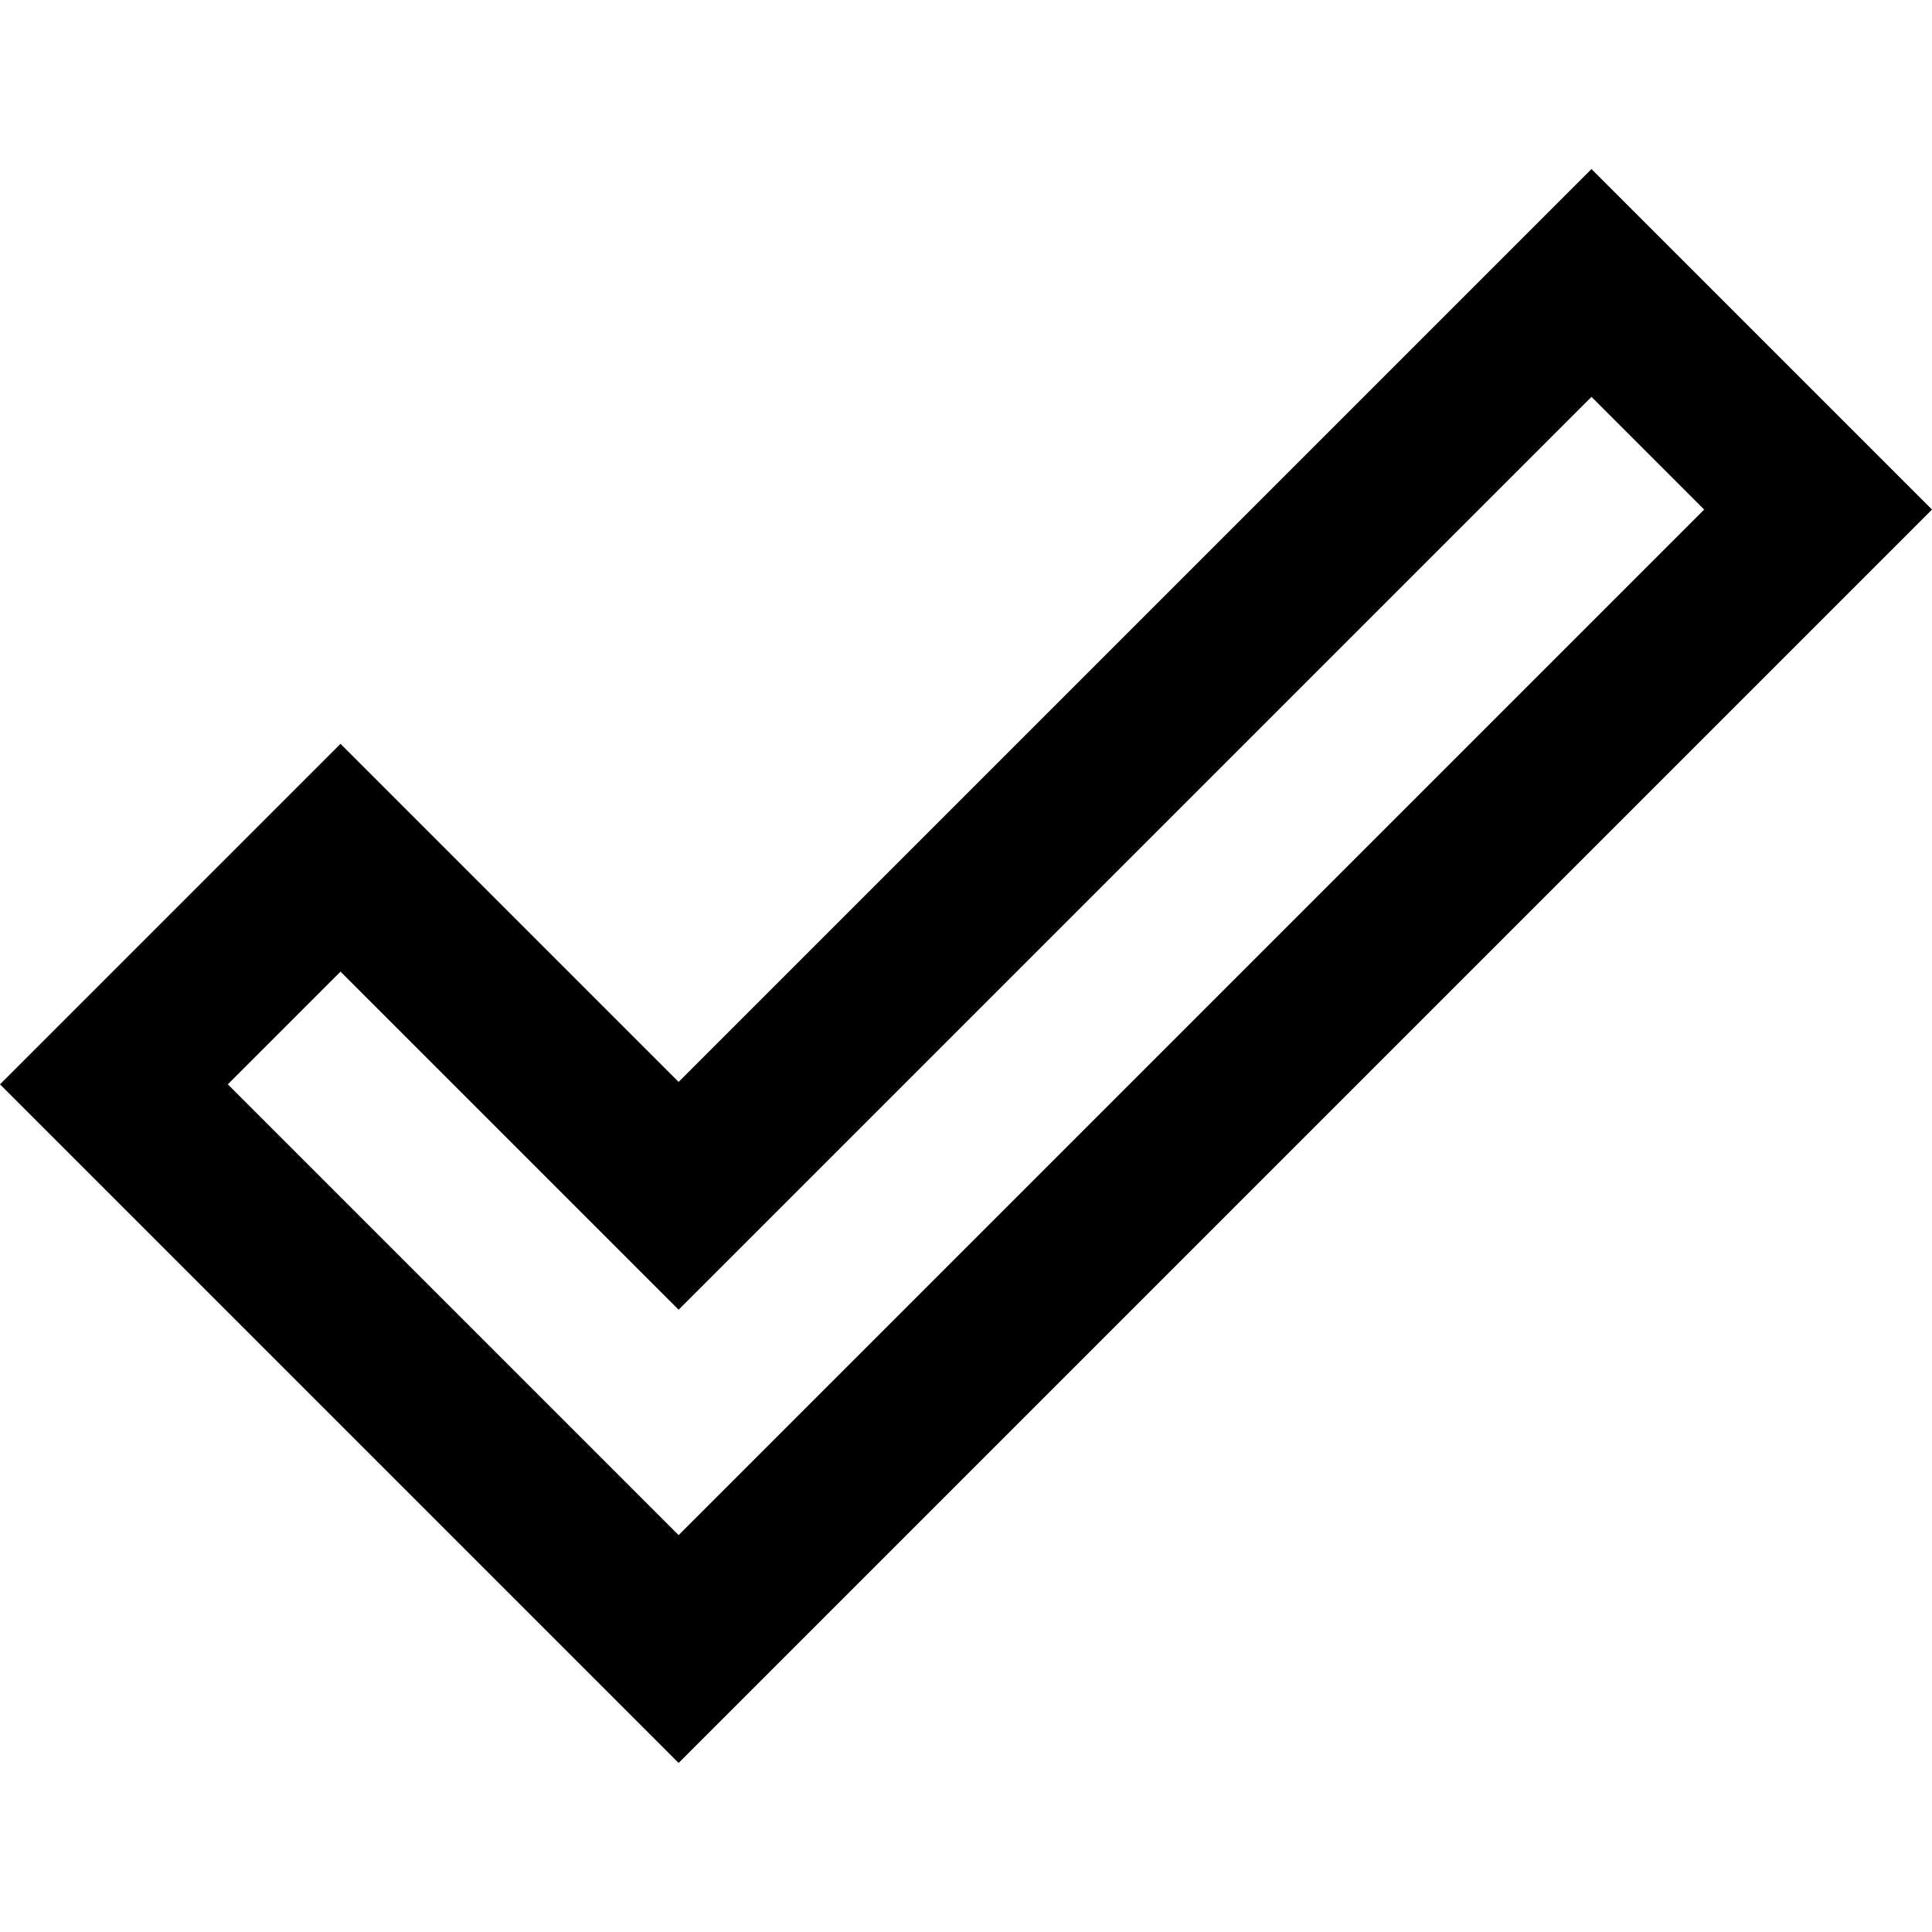
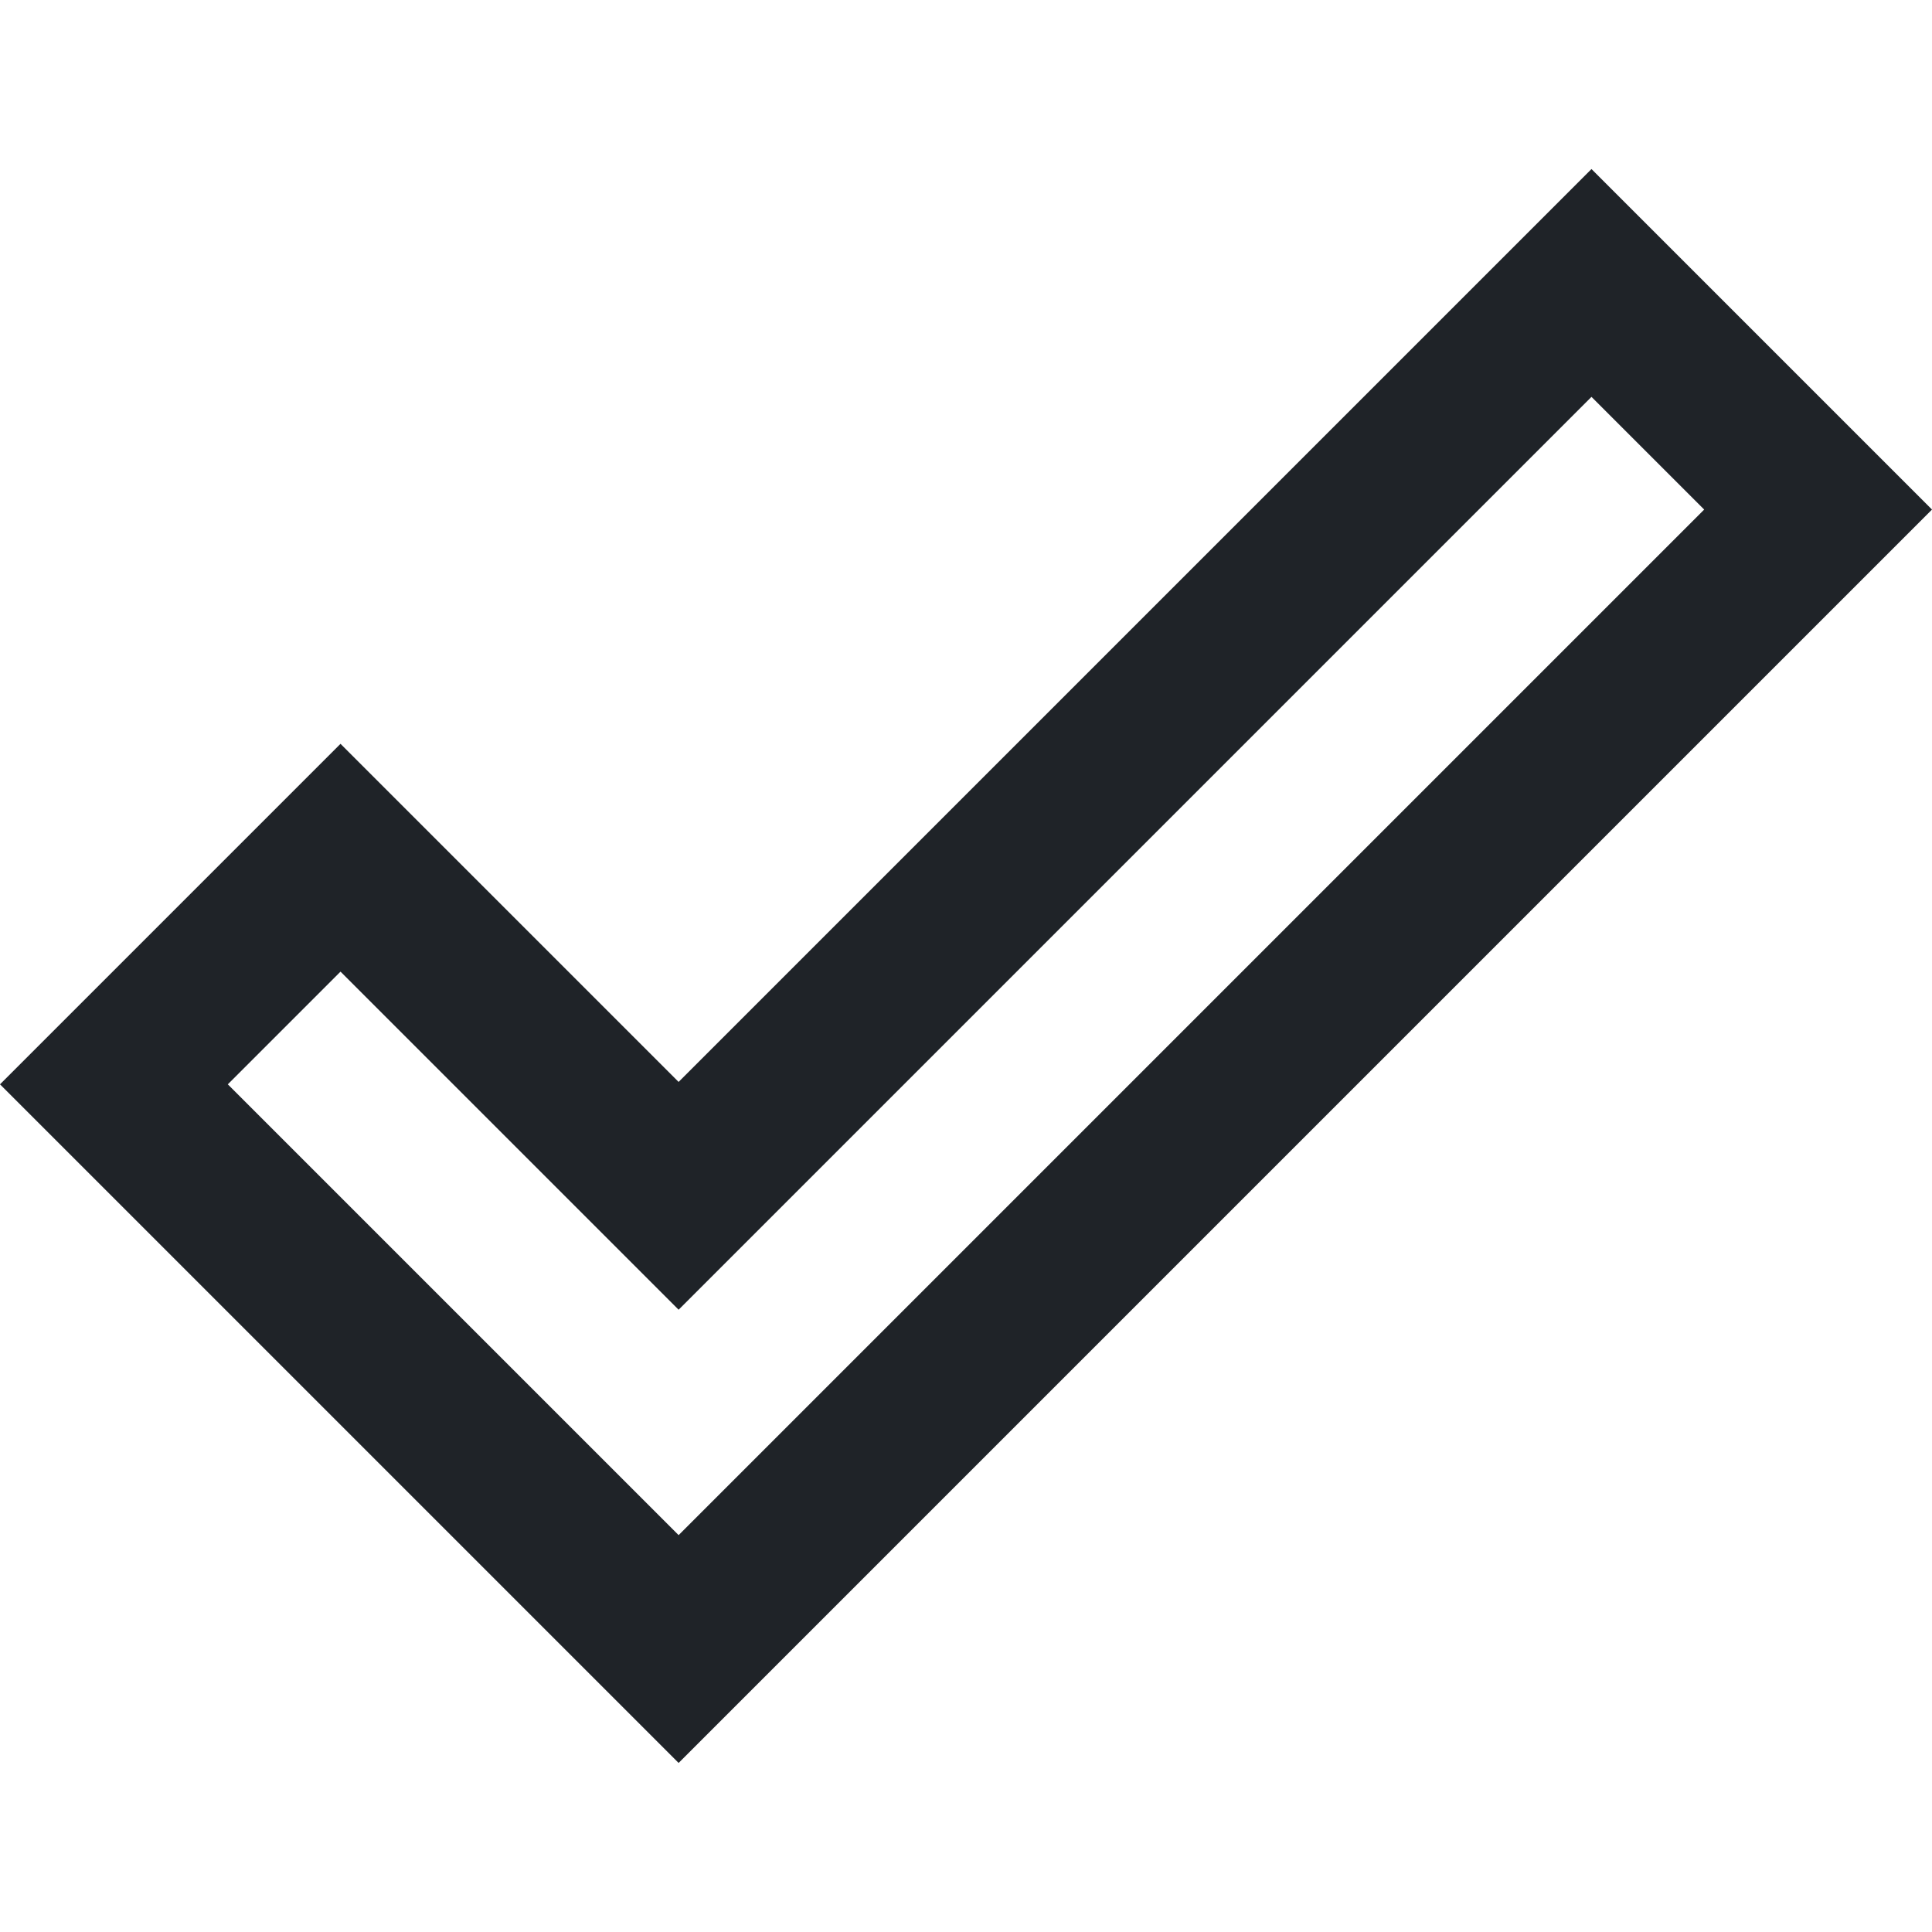
<svg xmlns="http://www.w3.org/2000/svg" width="24" height="24" viewBox="0 0 24 24">
+   <style>path{fill:#1f2328}@media (prefers-color-scheme:dark){path{fill:#f0f6fc}}</style>
  <path d="m19.77 4.93 1.4 1.4L8.43 19.07l-5.6-5.6 1.4-1.4 4.2 4.2L19.77 4.93m0-2.83L8.43 13.44l-4.2-4.2L0 13.47l8.43 8.43L24 6.33 19.77 2.1z" />
</svg>
